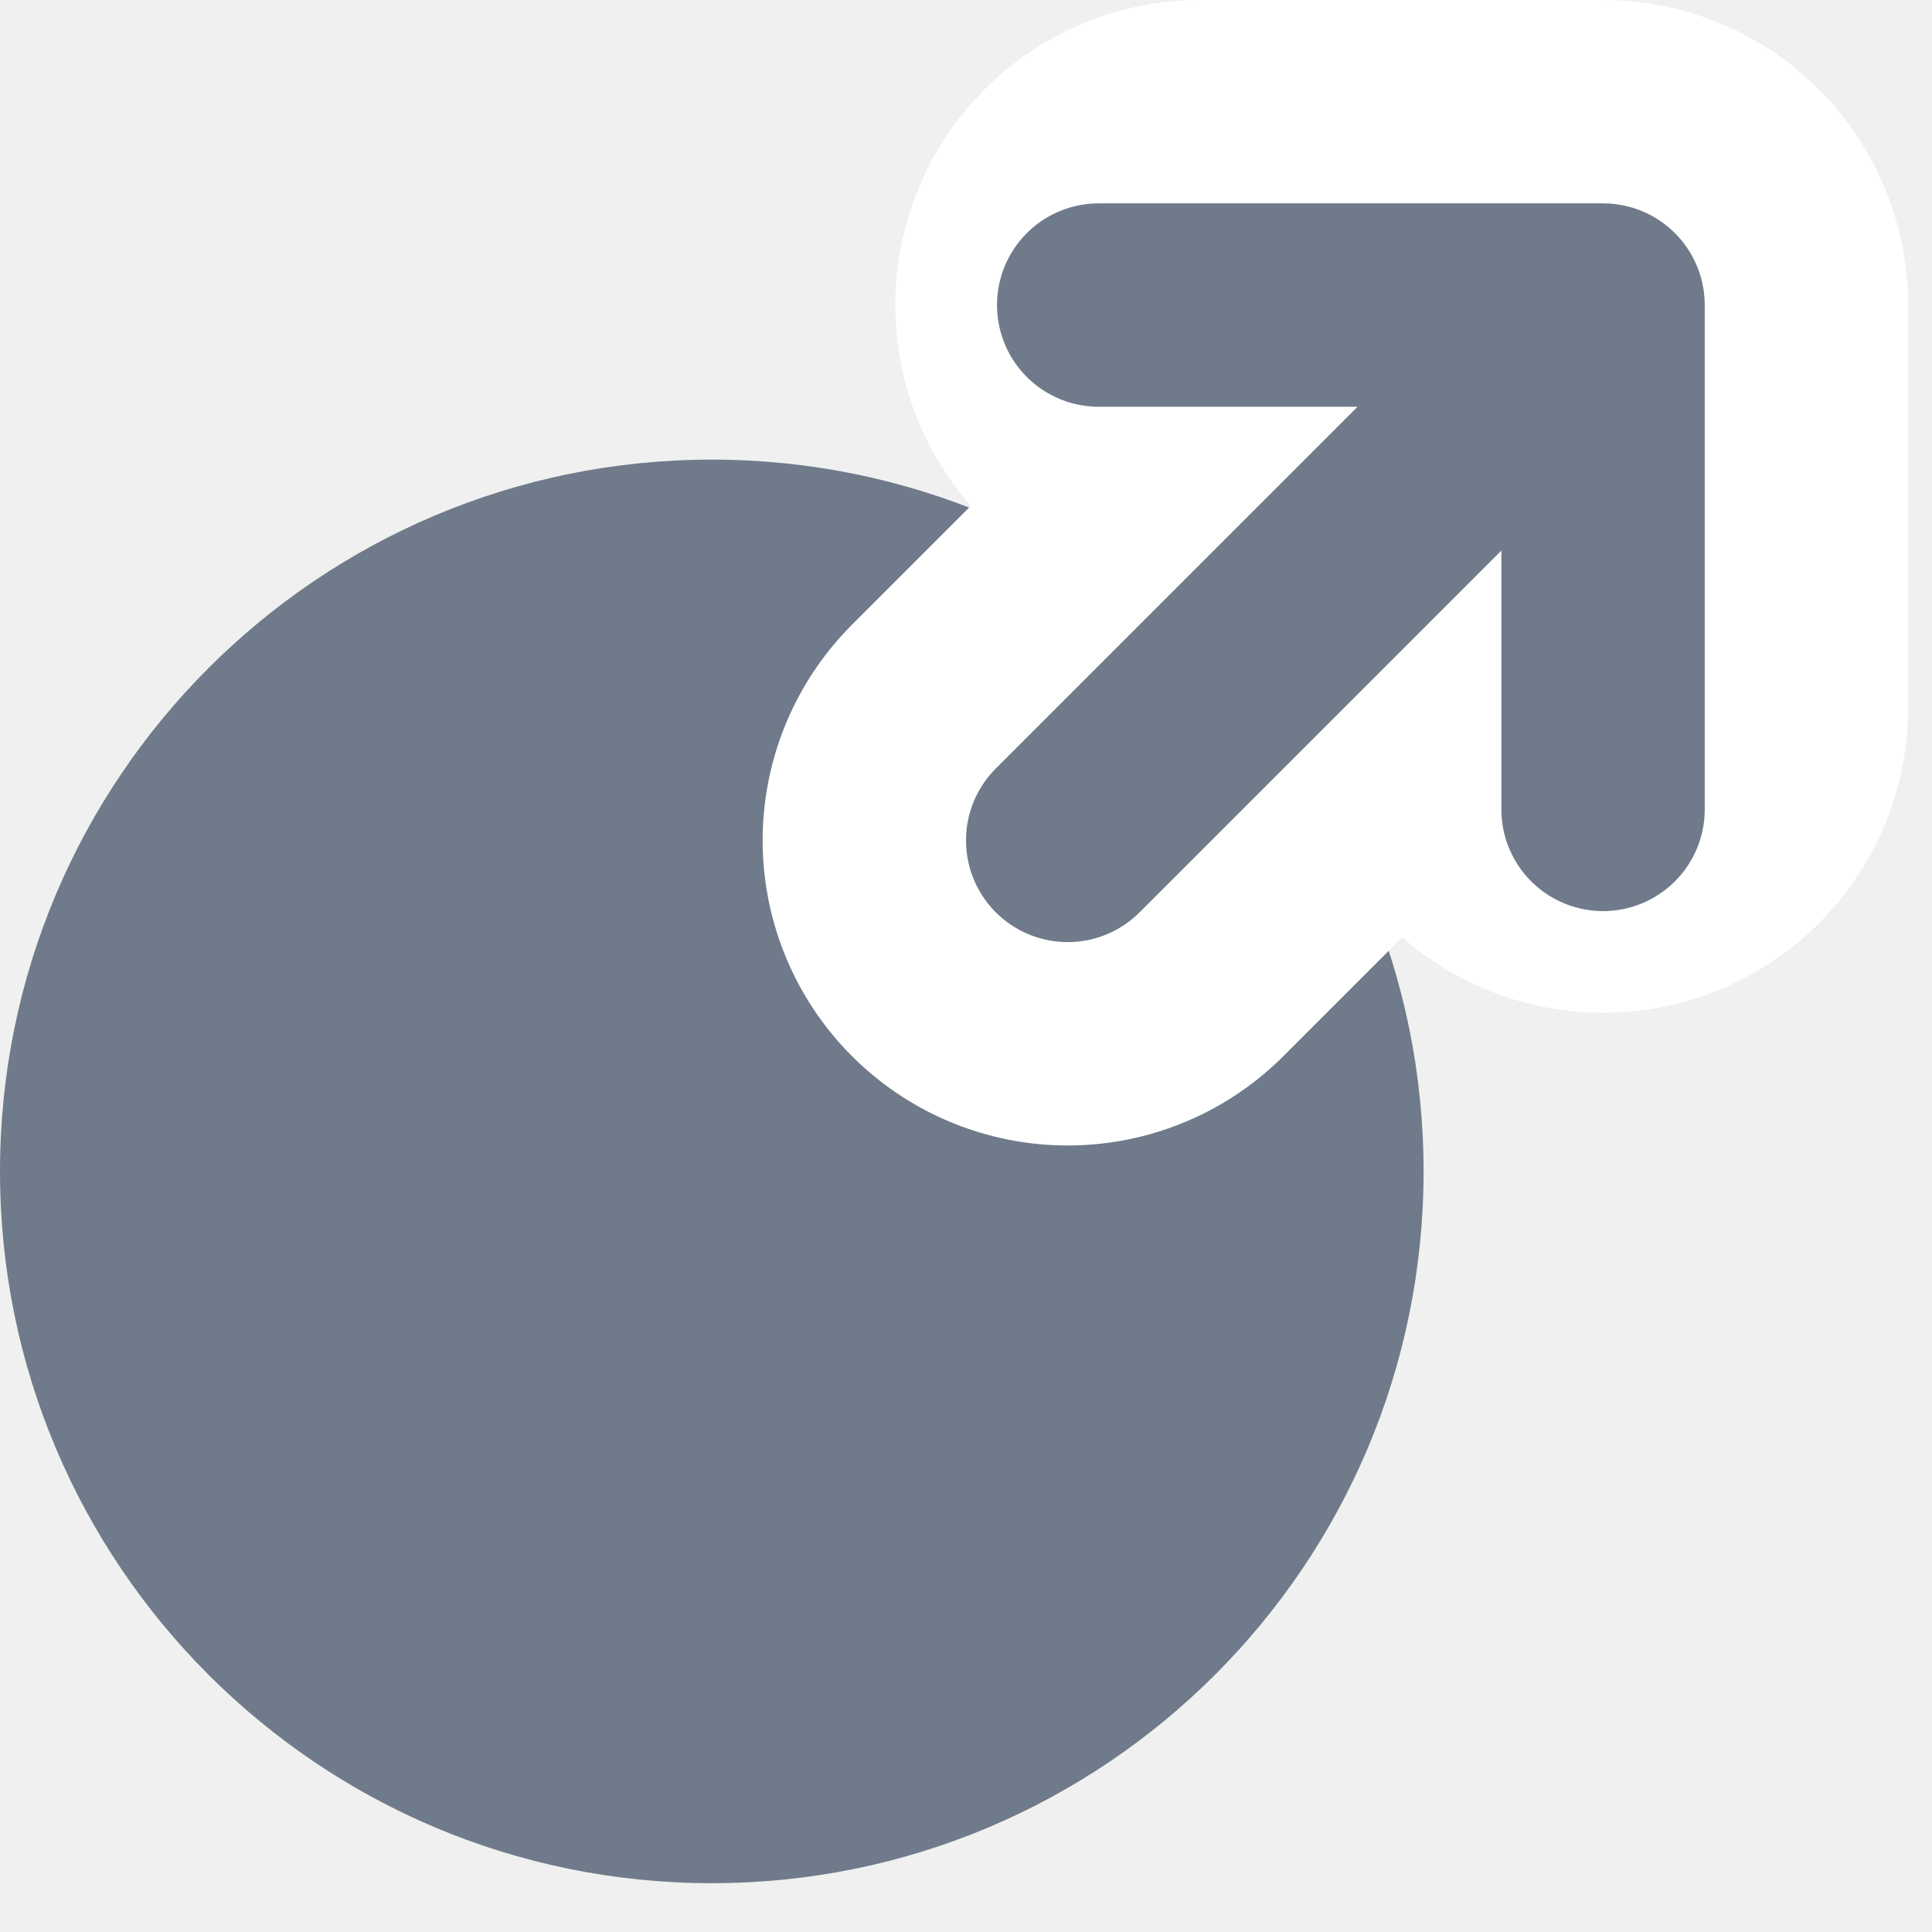
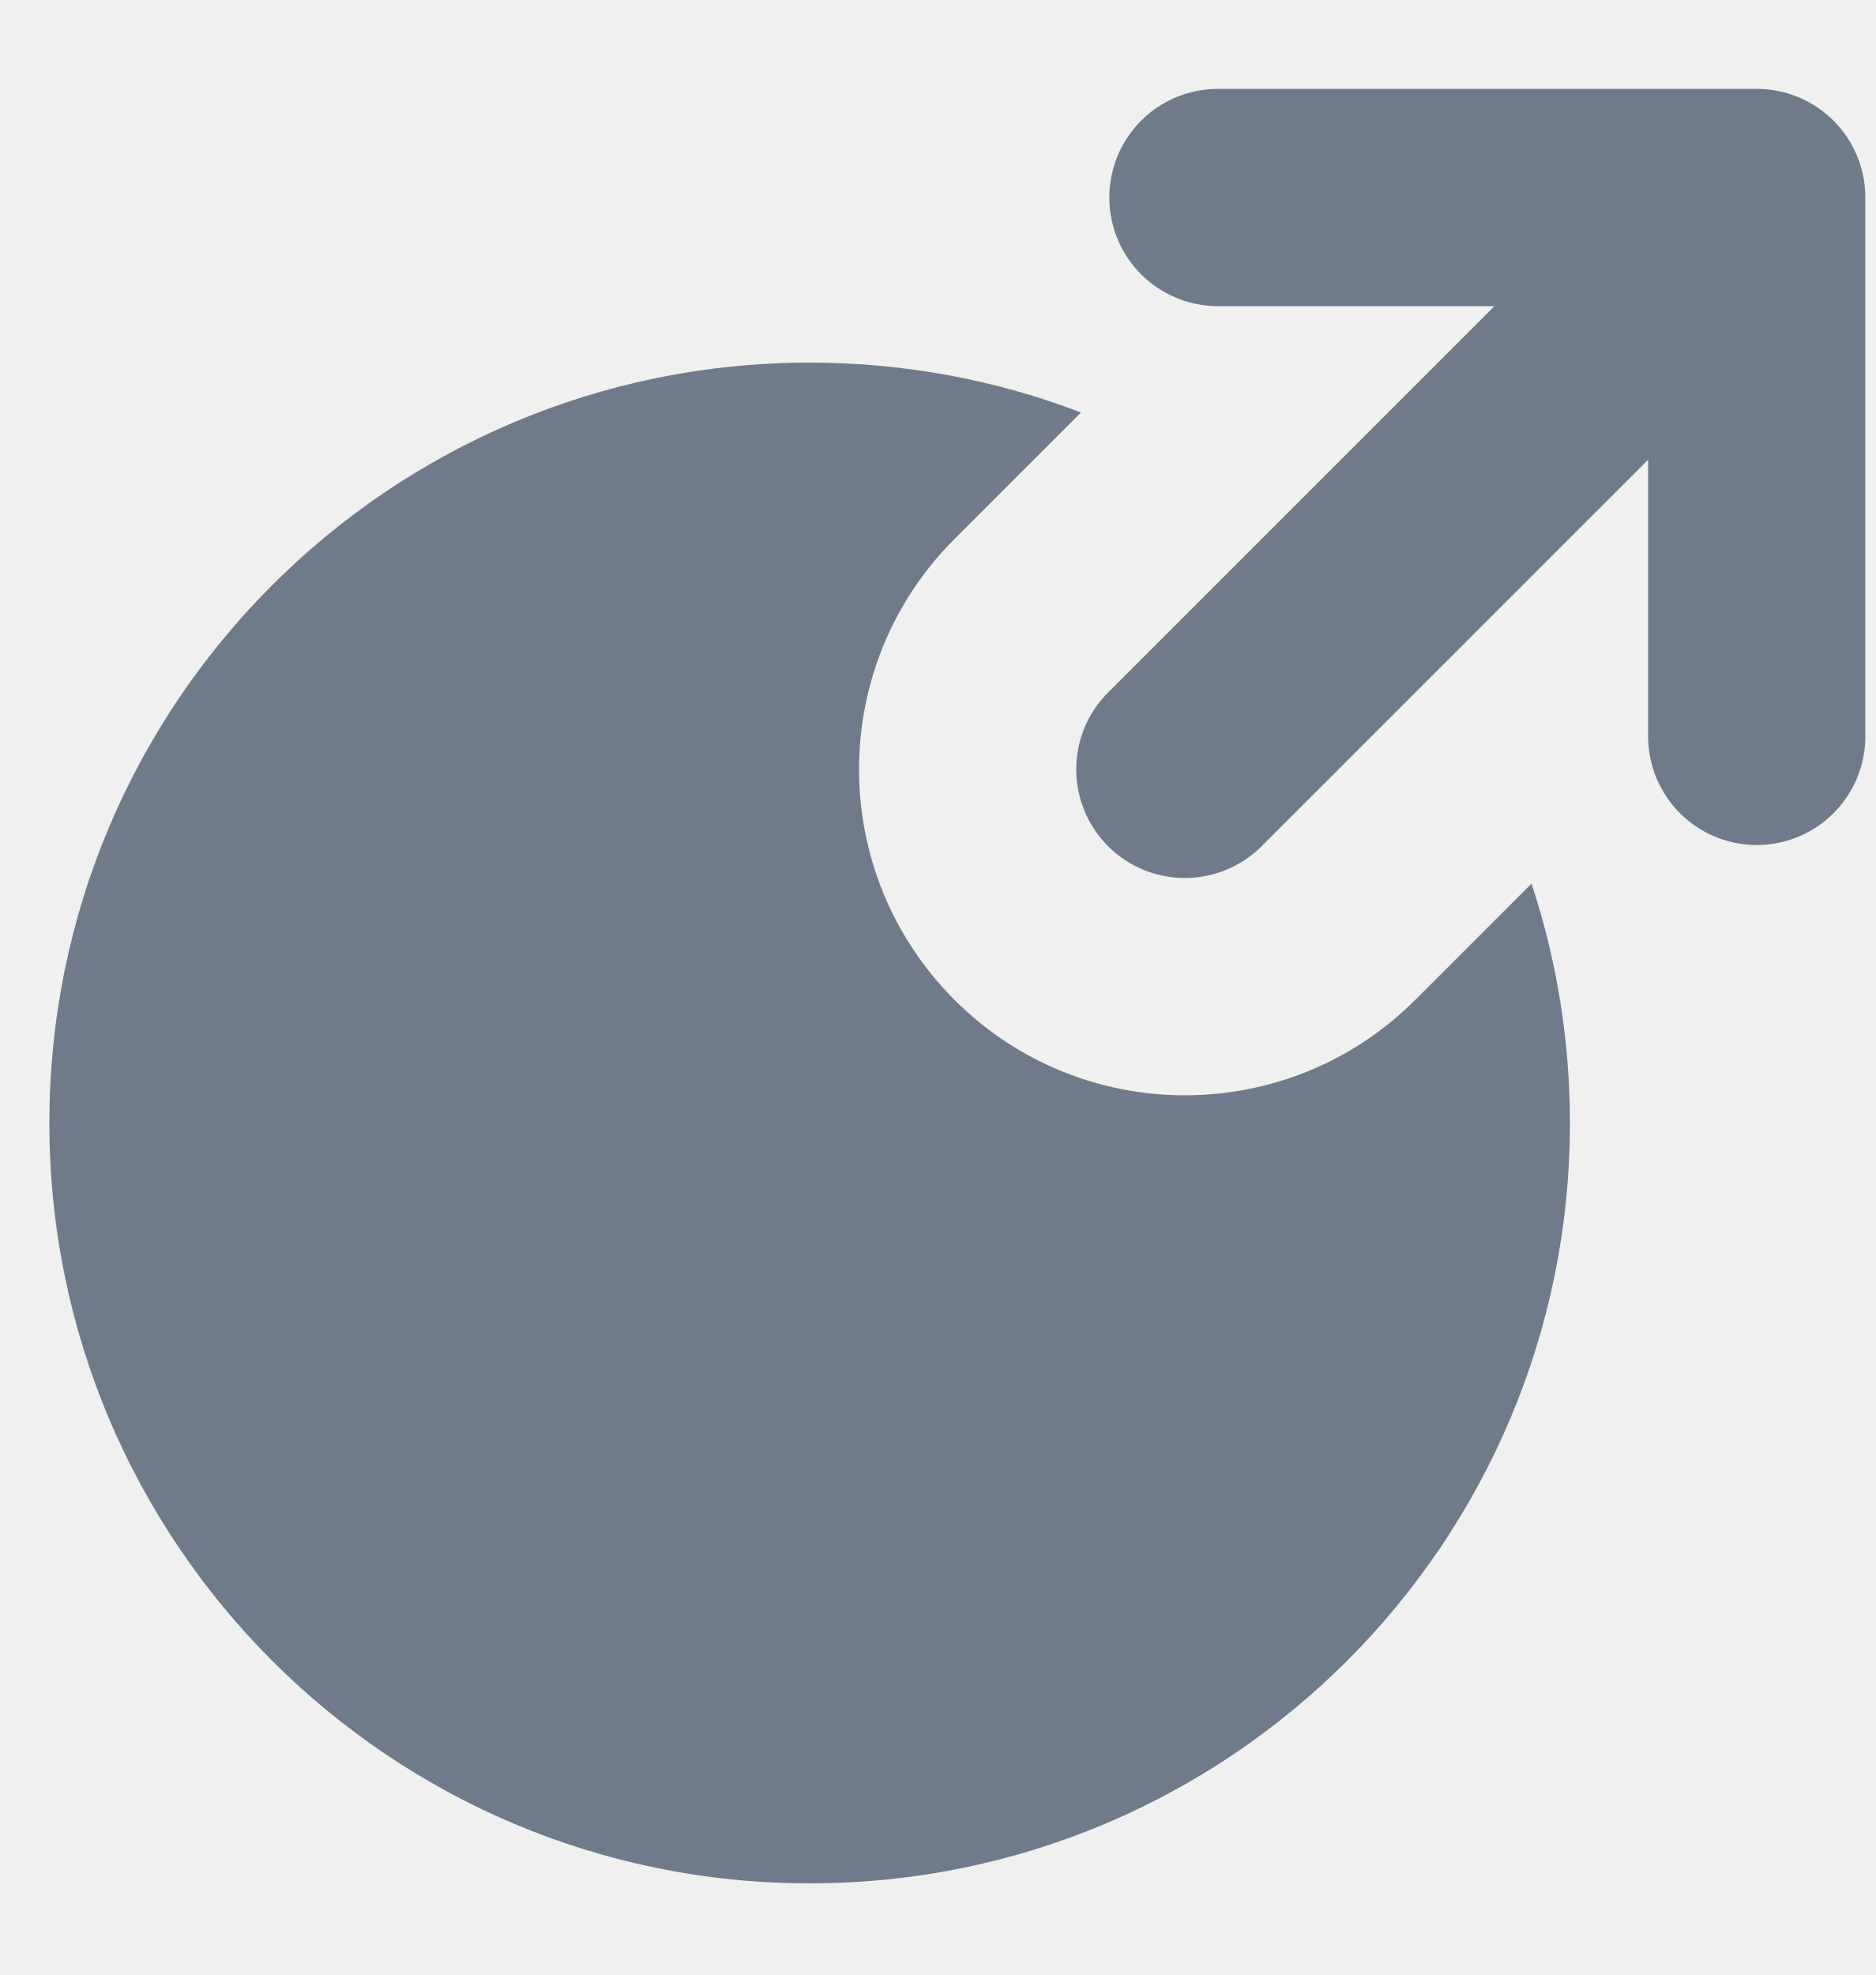
- <svg xmlns="http://www.w3.org/2000/svg" width="19" height="19" viewBox="0 0 19 19" fill="none">
-   <circle cx="7" cy="11.52" r="7" fill="#6F7B8A" />
-   <path d="M10.5 8.265L15.765 3M15.765 3L15.765 6.96M15.765 3L11.805 3" stroke="white" stroke-width="6" stroke-linecap="round" stroke-linejoin="round" />
-   <path d="M10.5 8.265L15.765 3M15.765 3L15.765 7.96M15.765 3L10.805 3" stroke="#6F7B8A" stroke-width="2" stroke-linecap="round" stroke-linejoin="round" />
+ <svg xmlns="http://www.w3.org/2000/svg" width="19" height="20" viewBox="0 0 19 20" fill="none">
+   <path fill-rule="evenodd" clip-rule="evenodd" d="M10.948 4.177C10.095 3.85 9.168 3.672 8.2 3.672C3.947 3.672 0.5 7.119 0.5 11.372C0.5 15.624 3.947 19.072 8.2 19.072C12.453 19.072 15.9 15.624 15.9 11.372C15.9 10.525 15.763 9.71 15.511 8.948L14.334 10.125C13.045 11.414 10.955 11.414 9.667 10.125C8.378 8.836 8.378 6.747 9.667 5.458L10.948 4.177Z" fill="#6F7B8A" />
+   <path d="M12 7.791L17.792 2M17.792 2L17.792 7.457M17.792 2L12.335 2" stroke="#6F7B8A" stroke-width="2.2" stroke-linecap="round" stroke-linejoin="round" />
</svg>
